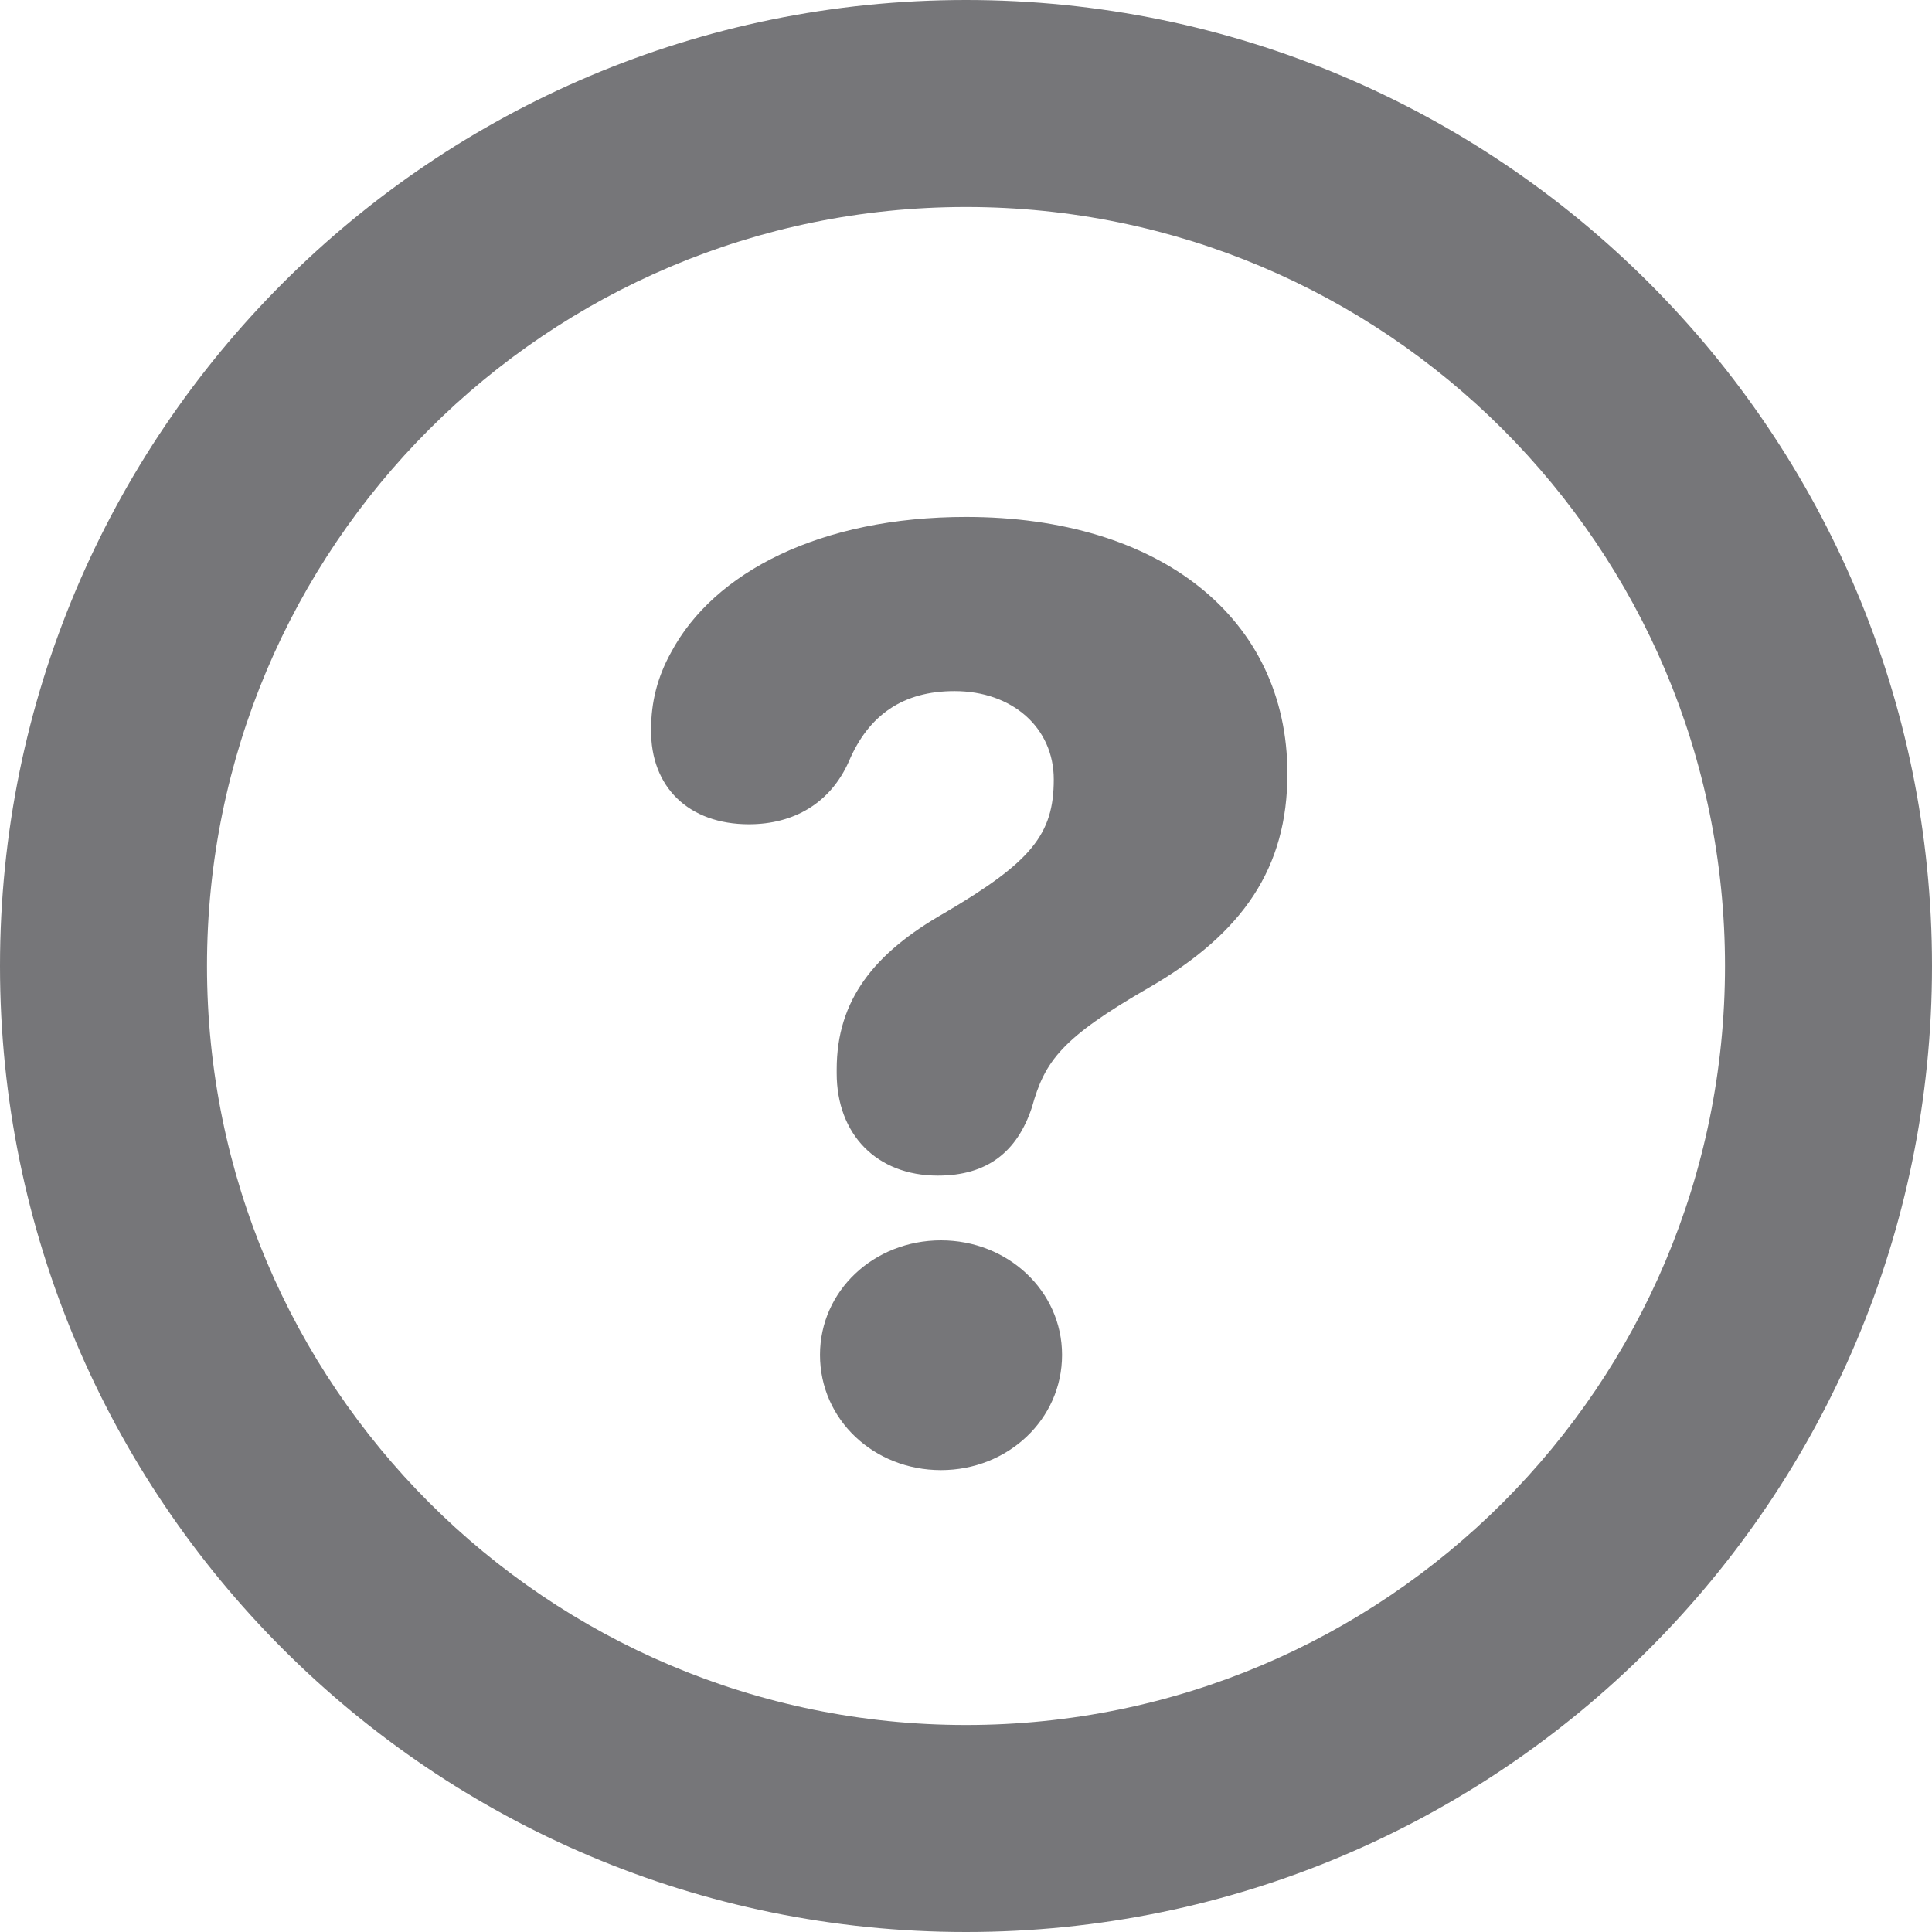
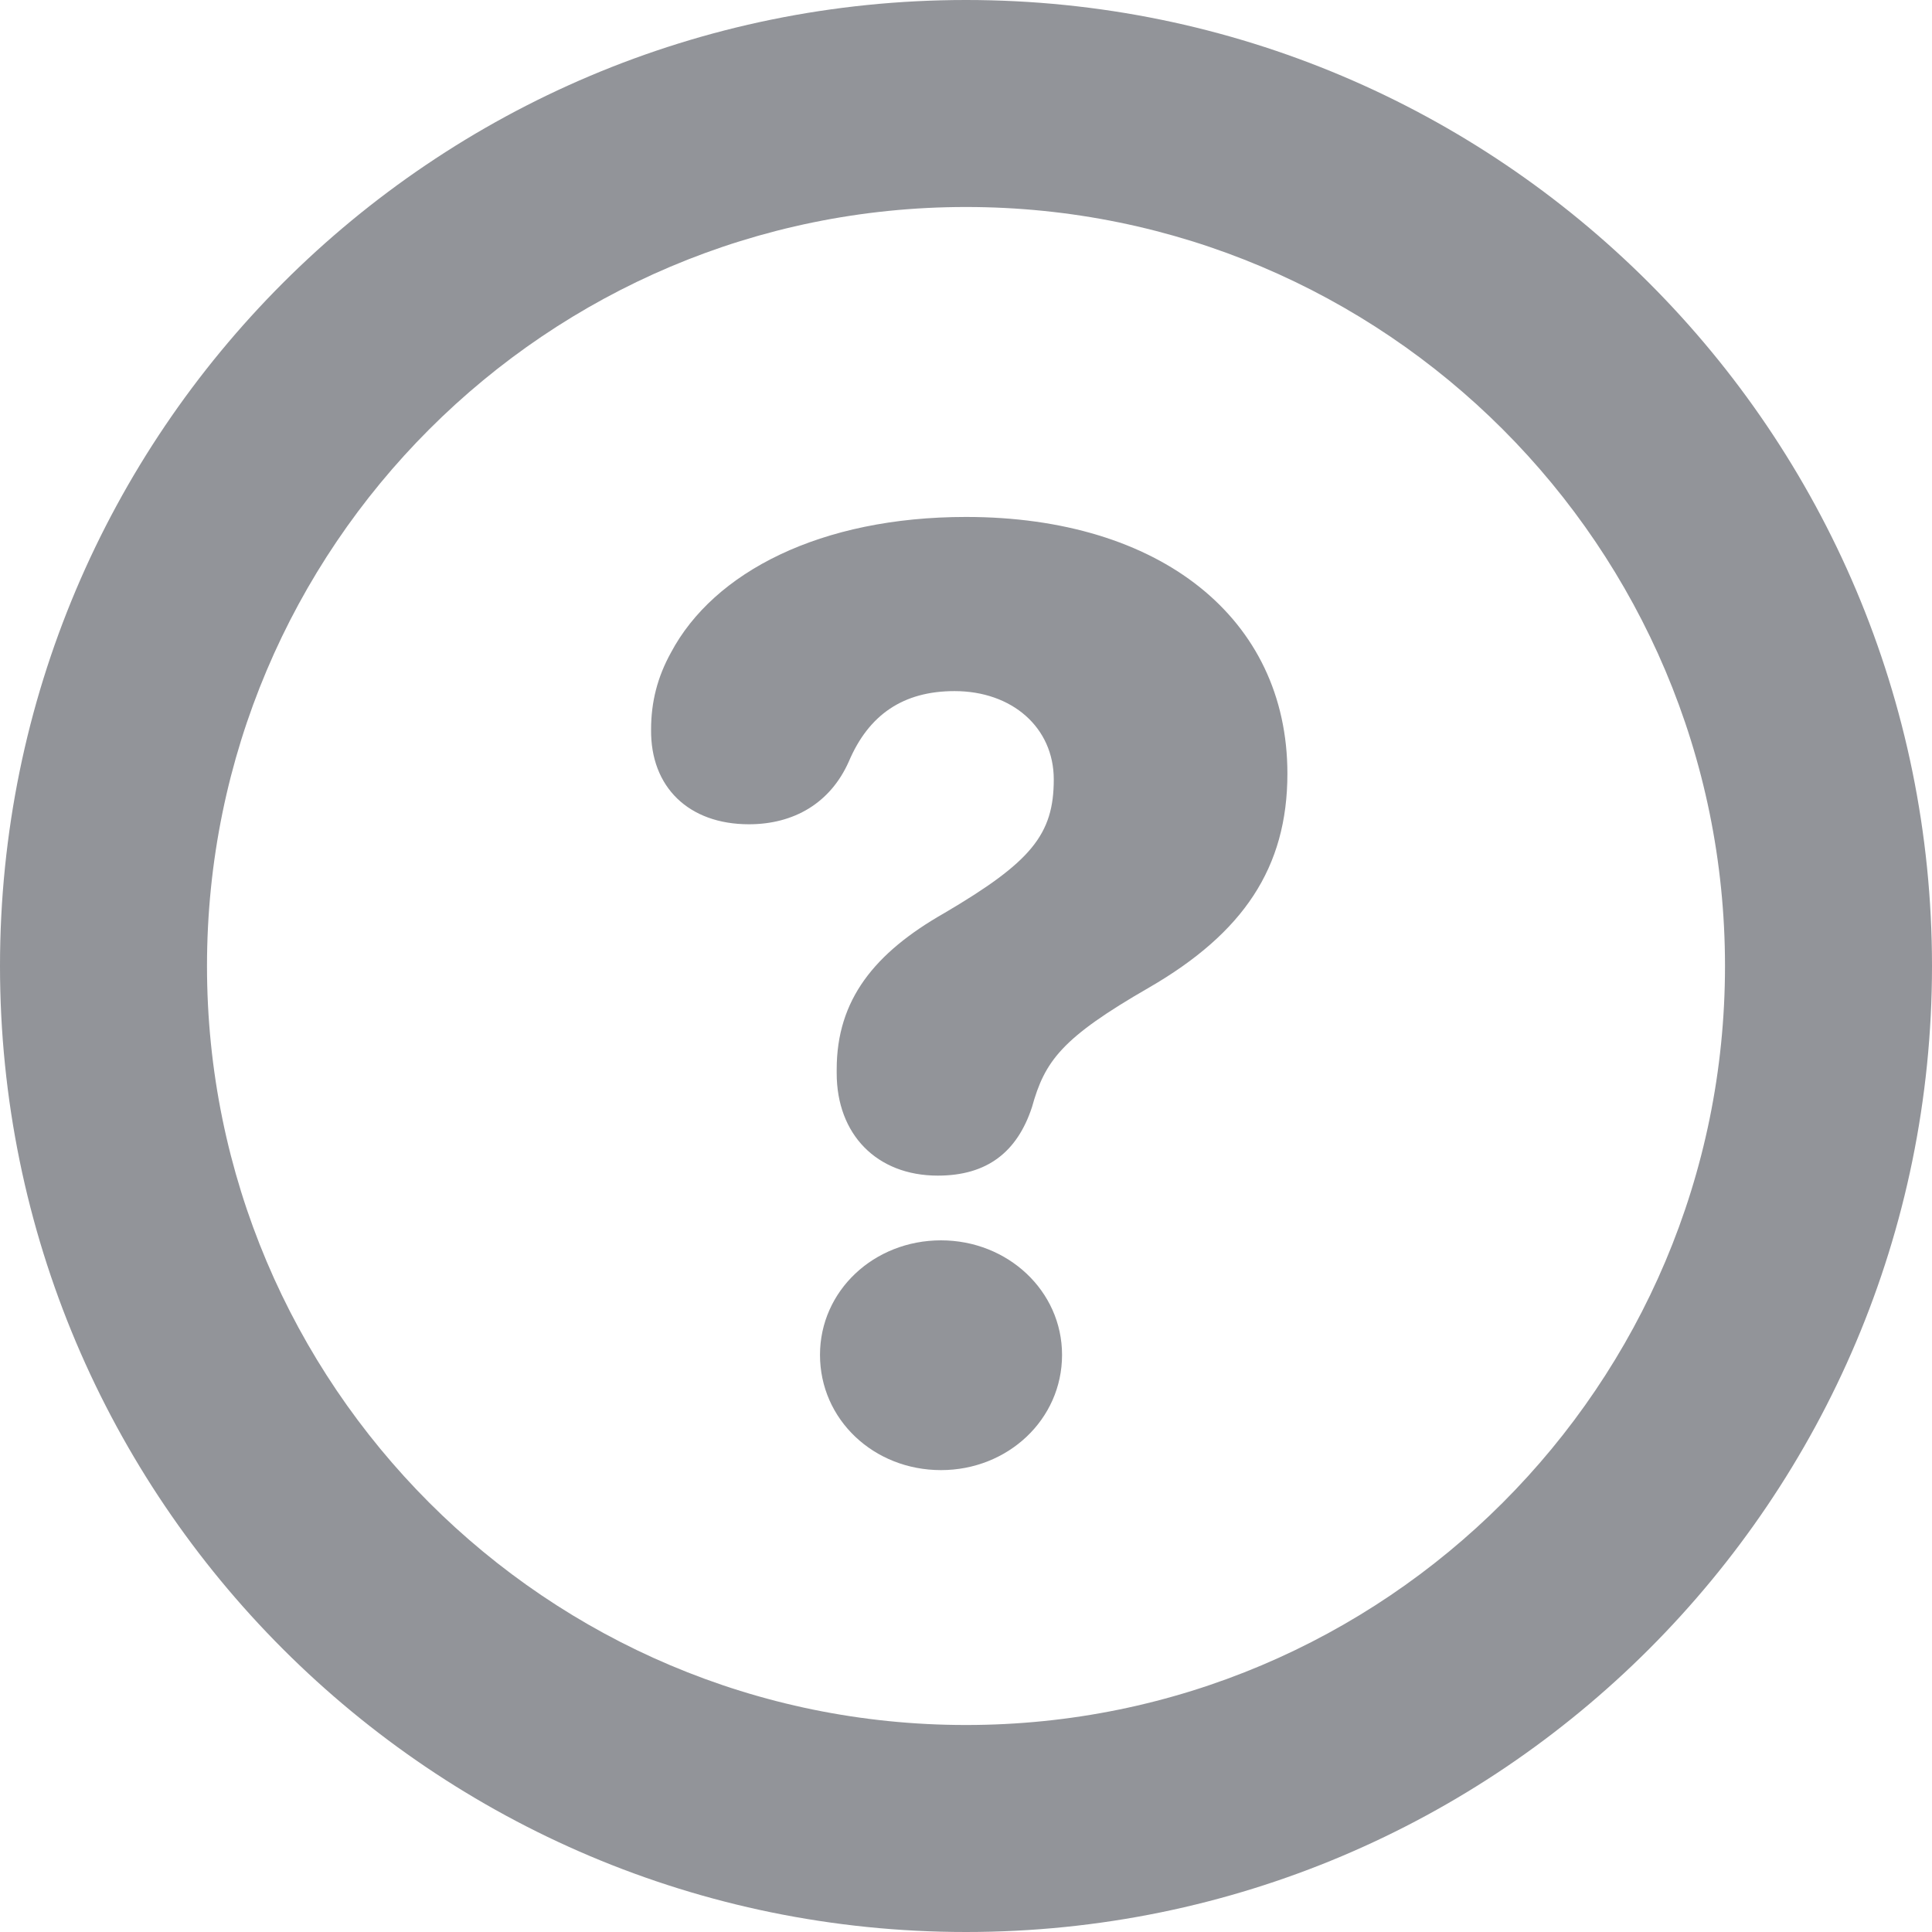
<svg xmlns="http://www.w3.org/2000/svg" width="14" height="14" viewBox="0 0 14 14" fill="none">
-   <path d="M7.478 8.023C7.371 8.348 7.153 8.519 6.796 8.519C6.351 8.519 6.063 8.218 6.063 7.777V7.749C6.063 7.244 6.337 6.905 6.842 6.617C7.473 6.246 7.636 6.047 7.636 5.648C7.636 5.272 7.334 5.008 6.917 5.008C6.545 5.008 6.295 5.179 6.151 5.518C6.017 5.82 5.752 5.973 5.427 5.973C4.991 5.973 4.713 5.704 4.718 5.286C4.718 5.087 4.764 4.906 4.862 4.729C5.172 4.145 5.947 3.746 7 3.746C8.406 3.746 9.329 4.479 9.329 5.606C9.329 6.288 9.009 6.761 8.327 7.156C7.691 7.522 7.571 7.689 7.478 8.023Z" fill="#767679" />
-   <path d="M7.696 9.818C7.696 10.287 7.302 10.653 6.819 10.653C6.332 10.653 5.942 10.287 5.942 9.818C5.942 9.354 6.332 8.988 6.819 8.988C7.302 8.988 7.696 9.354 7.696 9.818Z" fill="#767679" />
-   <path fill-rule="evenodd" clip-rule="evenodd" d="M7 14C10.866 14 14 10.866 14 7C14 3.134 10.866 0 7 0C3.134 0 0 3.134 0 7C0 10.866 3.134 14 7 14ZM12.5 7C12.5 10.038 10.038 12.5 7 12.5C3.962 12.5 1.5 10.038 1.5 7C1.5 3.962 3.962 1.5 7 1.5C10.038 1.5 12.5 3.962 12.5 7Z" fill="#767679" />
+   <path d="M7.478 8.023C7.371 8.348 7.153 8.519 6.796 8.519C6.351 8.519 6.063 8.218 6.063 7.777V7.749C6.063 7.244 6.337 6.905 6.842 6.617C7.473 6.246 7.636 6.047 7.636 5.648C7.636 5.272 7.334 5.008 6.917 5.008C6.545 5.008 6.295 5.179 6.151 5.518C6.017 5.82 5.752 5.973 5.427 5.973C4.991 5.973 4.713 5.704 4.718 5.286C4.718 5.087 4.764 4.906 4.862 4.729C5.172 4.145 5.947 3.746 7 3.746C8.406 3.746 9.329 4.479 9.329 5.606C9.329 6.288 9.009 6.761 8.327 7.156C7.691 7.522 7.571 7.689 7.478 8.023Z" fill="#929499" />
+   <path d="M7.696 9.818C7.696 10.287 7.302 10.653 6.819 10.653C6.332 10.653 5.942 10.287 5.942 9.818C5.942 9.354 6.332 8.988 6.819 8.988C7.302 8.988 7.696 9.354 7.696 9.818Z" fill="#929499" />
+   <path fill-rule="evenodd" clip-rule="evenodd" d="M7 14C10.866 14 14 10.866 14 7C14 3.134 10.866 0 7 0C3.134 0 0 3.134 0 7C0 10.866 3.134 14 7 14ZM12.5 7C12.5 10.038 10.038 12.5 7 12.5C3.962 12.5 1.5 10.038 1.5 7C1.5 3.962 3.962 1.5 7 1.5C10.038 1.5 12.5 3.962 12.5 7Z" fill="#929499" />
</svg>
